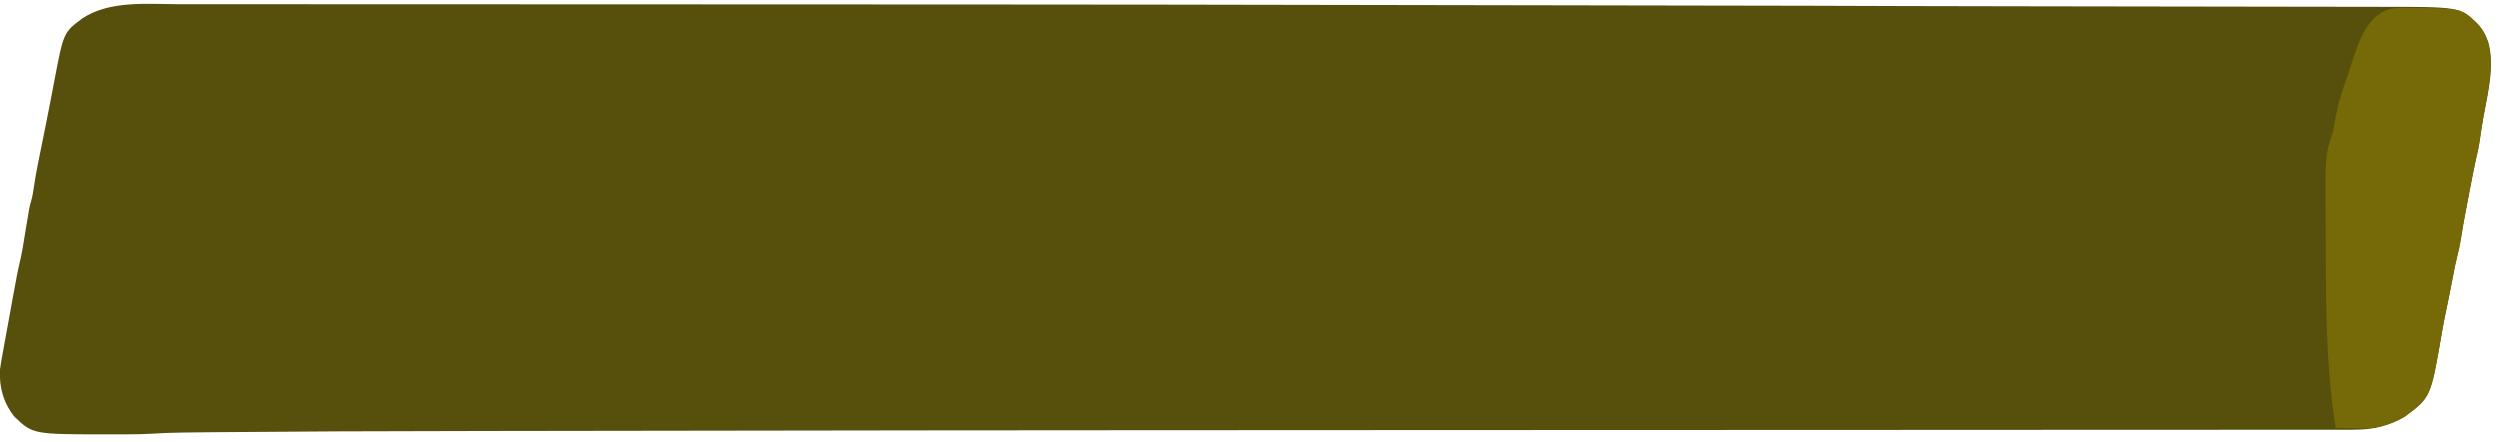
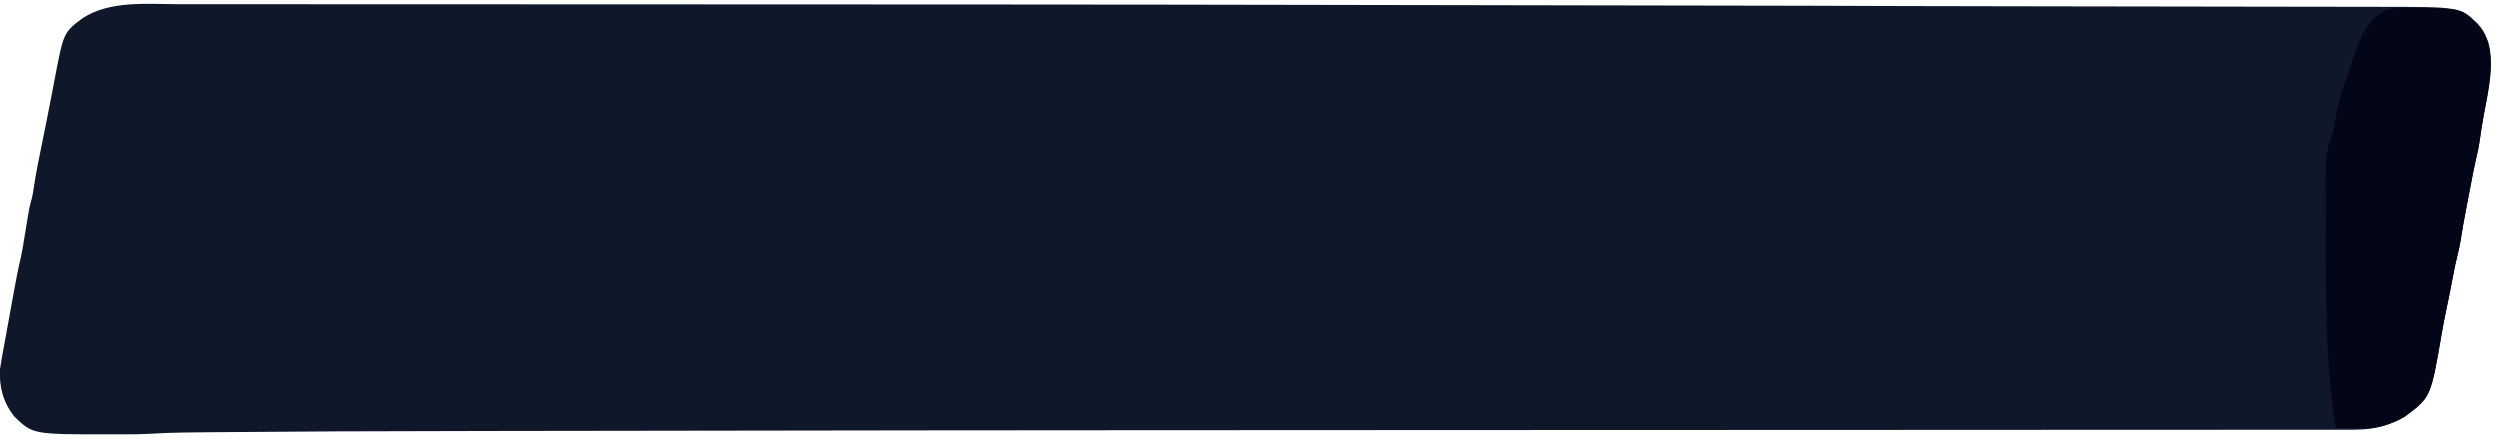
<svg xmlns="http://www.w3.org/2000/svg" version="1.1" viewBox="41 155 2085 368" width="2085" height="368">
-   <path d="M0 0 C5.673 0.013 11.346 0.002 17.02 -0.005 C26.955 -0.015 36.891 -0.01 46.826 0.005 C57.486 0.021 68.146 0.028 78.805 0.025 C79.819 0.024 79.819 0.024 80.853 0.024 C84.301 0.023 87.748 0.021 91.195 0.02 C116.154 0.011 141.113 0.021 166.073 0.042 C190.973 0.062 215.874 0.075 240.774 0.077 C241.553 0.077 242.331 0.077 243.133 0.077 C250.25 0.078 257.366 0.078 264.482 0.079 C282.194 0.08 299.906 0.082 317.618 0.085 C318.828 0.085 318.828 0.085 320.063 0.085 C359.361 0.093 398.658 0.115 437.955 0.139 C491.008 0.17 544.06 0.192 597.113 0.2 C600.428 0.2 603.743 0.201 607.058 0.201 C619.451 0.203 631.844 0.205 644.237 0.207 C724.092 0.218 803.947 0.238 1359.593 1.289 C1416.189 1.528 1472.785 1.636 1529.381 1.723 C1542.02 1.743 1554.659 1.764 1567.298 1.786 C1609.202 1.857 1651.107 1.924 1693.011 1.977 C1714.266 2.004 1735.521 2.038 1756.776 2.079 C1769.58 2.103 1782.384 2.122 1795.188 2.132 C1803.776 2.139 1812.364 2.154 1820.952 2.174 C1825.861 2.185 1830.769 2.193 1835.677 2.193 C1903.197 2.193 1903.197 2.193 1917.518 15.745 C1921.269 19.677 1923.83 23.433 1925.768 28.495 C1926.16 29.506 1926.552 30.517 1926.956 31.558 C1932.358 51.09 1926.904 72.956 1923.252 92.364 C1921.946 99.339 1920.844 106.328 1919.895 113.361 C1919.111 118.934 1917.901 124.346 1916.605 129.821 C1914.983 136.947 1913.648 144.132 1912.268 151.308 C1911.97 152.848 1911.672 154.387 1911.374 155.927 C1910.499 160.448 1909.631 164.971 1908.768 169.495 C1908.56 170.586 1908.56 170.586 1908.348 171.7 C1906.757 180.056 1905.233 188.413 1903.952 196.823 C1903.278 201.039 1902.383 205.14 1901.323 209.277 C1899.758 215.392 1898.543 221.54 1897.393 227.745 C1895.737 236.537 1893.998 245.305 1892.143 254.058 C1890.759 260.605 1889.44 267.146 1888.331 273.745 C1879.044 327.844 1879.044 327.844 1857.589 343.784 C1852.005 347.172 1846.009 349.6 1839.768 351.495 C1838.529 351.877 1838.529 351.877 1837.264 352.267 C1826.698 355.109 1816.328 354.914 1805.459 354.877 C1803.291 354.881 1801.122 354.886 1798.954 354.892 C1792.991 354.905 1787.028 354.899 1781.065 354.891 C1775.243 354.885 1769.421 354.894 1763.599 354.902 C1751.537 354.919 1739.475 354.922 1727.414 354.917 C1715.181 354.912 1702.948 354.913 1690.716 354.923 C1689.942 354.923 1689.169 354.924 1688.371 354.925 C1684.425 354.928 1680.479 354.931 1676.532 354.934 C1647.898 354.957 1619.263 354.966 1590.628 354.967 C1562.005 354.968 1533.382 354.977 1504.759 354.993 C1503.864 354.994 1502.969 354.994 1502.048 354.995 C1492.953 355 1483.859 355.005 1474.764 355.011 C1455.309 355.023 1435.854 355.033 1416.399 355.043 C1415.007 355.044 1415.007 355.044 1413.586 355.045 C1368.333 355.069 1323.08 355.082 1277.826 355.094 C1262.152 355.098 1246.477 355.102 1230.802 355.107 C1229.348 355.107 1229.348 355.107 1227.864 355.107 C1182.645 355.12 1137.426 355.138 1092.207 355.157 C1090.798 355.158 1090.798 355.158 1089.36 355.159 C1060.088 355.171 1030.816 355.185 1001.544 355.198 C999.665 355.199 997.785 355.2 995.906 355.201 C951.216 355.222 906.525 355.243 861.835 355.265 C841.588 355.275 821.342 355.285 801.095 355.295 C800.185 355.295 799.274 355.295 798.337 355.296 C794.662 355.298 790.988 355.299 787.314 355.301 C701.272 355.34 615.229 355.381 259.883 355.933 C252.514 355.951 245.144 355.968 237.774 355.985 C134.351 356.182 134.351 356.182 30.931 356.936 C28.056 356.966 25.18 356.995 22.305 357.023 C17.987 357.067 13.669 357.116 9.351 357.169 C7.844 357.188 6.337 357.205 4.83 357.221 C-4.543 357.322 -13.87 357.701 -23.225 358.271 C-28.754 358.6 -34.28 358.674 -39.818 358.698 C-40.916 358.705 -42.015 358.712 -43.146 358.719 C-46.633 358.736 -50.12 358.743 -53.607 358.745 C-54.798 358.747 -55.99 358.749 -57.218 358.75 C-120.716 358.756 -120.716 358.756 -136.056 344.152 C-145.333 332.826 -149.123 319.003 -148.232 304.495 C-147.578 299.633 -146.689 294.818 -145.794 289.995 C-145.53 288.541 -145.267 287.087 -145.004 285.633 C-144.419 282.405 -143.828 279.178 -143.234 275.951 C-142.323 271.002 -141.425 266.05 -140.528 261.098 C-139.734 256.713 -138.937 252.328 -138.138 247.943 C-137.745 245.789 -137.354 243.634 -136.963 241.48 C-135.125 231.37 -133.273 221.3 -130.873 211.307 C-129.774 206.49 -129.007 201.623 -128.232 196.745 C-127.891 194.658 -127.55 192.571 -127.208 190.484 C-126.961 188.965 -126.961 188.965 -126.709 187.416 C-126.028 183.251 -125.327 179.091 -124.607 174.933 C-124.387 173.653 -124.168 172.373 -123.943 171.054 C-123.232 167.495 -123.232 167.495 -122.224 164.034 C-121.147 160.192 -120.538 156.373 -119.982 152.433 C-118.108 139.921 -115.505 127.551 -112.978 115.159 C-111.906 109.898 -110.848 104.635 -109.794 99.37 C-109.598 98.394 -109.401 97.417 -109.199 96.411 C-107.938 90.113 -106.712 83.808 -105.505 77.499 C-105.198 75.902 -104.892 74.305 -104.585 72.709 C-103.991 69.617 -103.403 66.524 -102.818 63.43 C-95.206 23.536 -95.206 23.536 -79.544 11.808 C-56.838 -3.174 -25.958 -0.08 0 0 Z" fill="#574F0C" transform="translate(189.2316,158.5047)" />
-   <path d="M0 0 C1.532 0.016 3.064 0.032 4.596 0.048 C41.575 0.54 41.575 0.54 54.312 13.012 C64.205 24.013 66.1 36.607 65.578 51.07 C64.796 63.892 62.293 76.641 59.921 89.244 C58.615 96.219 57.513 103.208 56.564 110.241 C55.78 115.814 54.57 121.225 53.274 126.7 C51.652 133.827 50.317 141.011 48.938 148.188 C48.64 149.727 48.341 151.267 48.043 152.807 C47.168 157.328 46.301 161.851 45.438 166.375 C45.299 167.102 45.16 167.83 45.017 168.579 C43.426 176.936 41.902 185.293 40.621 193.703 C39.947 197.919 39.052 202.02 37.992 206.156 C36.427 212.272 35.212 218.42 34.062 224.625 C32.406 233.417 30.667 242.185 28.812 250.938 C27.428 257.485 26.109 264.026 25 270.625 C15.729 324.631 15.729 324.631 -5.723 340.66 C-15.835 346.767 -27.513 350.666 -39.344 350.57 C-40.392 350.566 -40.392 350.566 -41.462 350.562 C-43.662 350.551 -45.862 350.526 -48.062 350.5 C-49.568 350.49 -51.073 350.481 -52.578 350.473 C-56.24 350.451 -59.901 350.416 -63.562 350.375 C-72.418 295.753 -71.713 239.196 -71.924 183.995 C-71.937 181.171 -71.957 178.347 -71.98 175.523 C-72.369 122.322 -72.369 122.322 -65.562 102.375 C-65.11 99.854 -64.697 97.343 -64.312 94.812 C-63.169 87.842 -61.515 81.1 -59.562 74.312 C-59.313 73.445 -59.064 72.577 -58.808 71.683 C-57.463 67.115 -55.961 62.656 -54.25 58.213 C-53.225 55.472 -52.396 52.68 -51.562 49.875 C-50.295 45.703 -48.994 41.585 -47.398 37.527 C-46.728 35.802 -46.096 34.061 -45.477 32.316 C-41.081 20.208 -34.459 7.913 -22.301 2.137 C-15.081 -0.569 -7.586 -0.142 0 0 Z" fill="#766907" transform="translate(2052.562,161.625)" />
+   <path d="M0 0 C5.673 0.013 11.346 0.002 17.02 -0.005 C26.955 -0.015 36.891 -0.01 46.826 0.005 C57.486 0.021 68.146 0.028 78.805 0.025 C79.819 0.024 79.819 0.024 80.853 0.024 C84.301 0.023 87.748 0.021 91.195 0.02 C116.154 0.011 141.113 0.021 166.073 0.042 C190.973 0.062 215.874 0.075 240.774 0.077 C241.553 0.077 242.331 0.077 243.133 0.077 C250.25 0.078 257.366 0.078 264.482 0.079 C282.194 0.08 299.906 0.082 317.618 0.085 C318.828 0.085 318.828 0.085 320.063 0.085 C359.361 0.093 398.658 0.115 437.955 0.139 C491.008 0.17 544.06 0.192 597.113 0.2 C600.428 0.2 603.743 0.201 607.058 0.201 C619.451 0.203 631.844 0.205 644.237 0.207 C724.092 0.218 803.947 0.238 1359.593 1.289 C1416.189 1.528 1472.785 1.636 1529.381 1.723 C1542.02 1.743 1554.659 1.764 1567.298 1.786 C1609.202 1.857 1651.107 1.924 1693.011 1.977 C1714.266 2.004 1735.521 2.038 1756.776 2.079 C1769.58 2.103 1782.384 2.122 1795.188 2.132 C1803.776 2.139 1812.364 2.154 1820.952 2.174 C1825.861 2.185 1830.769 2.193 1835.677 2.193 C1903.197 2.193 1903.197 2.193 1917.518 15.745 C1921.269 19.677 1923.83 23.433 1925.768 28.495 C1926.16 29.506 1926.552 30.517 1926.956 31.558 C1932.358 51.09 1926.904 72.956 1923.252 92.364 C1921.946 99.339 1920.844 106.328 1919.895 113.361 C1919.111 118.934 1917.901 124.346 1916.605 129.821 C1914.983 136.947 1913.648 144.132 1912.268 151.308 C1911.97 152.848 1911.672 154.387 1911.374 155.927 C1910.499 160.448 1909.631 164.971 1908.768 169.495 C1908.56 170.586 1908.56 170.586 1908.348 171.7 C1906.757 180.056 1905.233 188.413 1903.952 196.823 C1903.278 201.039 1902.383 205.14 1901.323 209.277 C1899.758 215.392 1898.543 221.54 1897.393 227.745 C1895.737 236.537 1893.998 245.305 1892.143 254.058 C1890.759 260.605 1889.44 267.146 1888.331 273.745 C1879.044 327.844 1879.044 327.844 1857.589 343.784 C1852.005 347.172 1846.009 349.6 1839.768 351.495 C1838.529 351.877 1838.529 351.877 1837.264 352.267 C1826.698 355.109 1816.328 354.914 1805.459 354.877 C1803.291 354.881 1801.122 354.886 1798.954 354.892 C1792.991 354.905 1787.028 354.899 1781.065 354.891 C1775.243 354.885 1769.421 354.894 1763.599 354.902 C1751.537 354.919 1739.475 354.922 1727.414 354.917 C1715.181 354.912 1702.948 354.913 1690.716 354.923 C1689.942 354.923 1689.169 354.924 1688.371 354.925 C1684.425 354.928 1680.479 354.931 1676.532 354.934 C1647.898 354.957 1619.263 354.966 1590.628 354.967 C1562.005 354.968 1533.382 354.977 1504.759 354.993 C1503.864 354.994 1502.969 354.994 1502.048 354.995 C1492.953 355 1483.859 355.005 1474.764 355.011 C1455.309 355.023 1435.854 355.033 1416.399 355.043 C1415.007 355.044 1415.007 355.044 1413.586 355.045 C1368.333 355.069 1323.08 355.082 1277.826 355.094 C1262.152 355.098 1246.477 355.102 1230.802 355.107 C1229.348 355.107 1229.348 355.107 1227.864 355.107 C1182.645 355.12 1137.426 355.138 1092.207 355.157 C1090.798 355.158 1090.798 355.158 1089.36 355.159 C1060.088 355.171 1030.816 355.185 1001.544 355.198 C999.665 355.199 997.785 355.2 995.906 355.201 C951.216 355.222 906.525 355.243 861.835 355.265 C841.588 355.275 821.342 355.285 801.095 355.295 C800.185 355.295 799.274 355.295 798.337 355.296 C794.662 355.298 790.988 355.299 787.314 355.301 C701.272 355.34 615.229 355.381 259.883 355.933 C252.514 355.951 245.144 355.968 237.774 355.985 C134.351 356.182 134.351 356.182 30.931 356.936 C28.056 356.966 25.18 356.995 22.305 357.023 C17.987 357.067 13.669 357.116 9.351 357.169 C7.844 357.188 6.337 357.205 4.83 357.221 C-4.543 357.322 -13.87 357.701 -23.225 358.271 C-28.754 358.6 -34.28 358.674 -39.818 358.698 C-40.916 358.705 -42.015 358.712 -43.146 358.719 C-46.633 358.736 -50.12 358.743 -53.607 358.745 C-54.798 358.747 -55.99 358.749 -57.218 358.75 C-120.716 358.756 -120.716 358.756 -136.056 344.152 C-145.333 332.826 -149.123 319.003 -148.232 304.495 C-147.578 299.633 -146.689 294.818 -145.794 289.995 C-145.53 288.541 -145.267 287.087 -145.004 285.633 C-144.419 282.405 -143.828 279.178 -143.234 275.951 C-142.323 271.002 -141.425 266.05 -140.528 261.098 C-139.734 256.713 -138.937 252.328 -138.138 247.943 C-137.745 245.789 -137.354 243.634 -136.963 241.48 C-135.125 231.37 -133.273 221.3 -130.873 211.307 C-129.774 206.49 -129.007 201.623 -128.232 196.745 C-127.891 194.658 -127.55 192.571 -127.208 190.484 C-126.961 188.965 -126.961 188.965 -126.709 187.416 C-126.028 183.251 -125.327 179.091 -124.607 174.933 C-124.387 173.653 -124.168 172.373 -123.943 171.054 C-123.232 167.495 -123.232 167.495 -122.224 164.034 C-121.147 160.192 -120.538 156.373 -119.982 152.433 C-118.108 139.921 -115.505 127.551 -112.978 115.159 C-111.906 109.898 -110.848 104.635 -109.794 99.37 C-109.598 98.394 -109.401 97.417 -109.199 96.411 C-107.938 90.113 -106.712 83.808 -105.505 77.499 C-105.198 75.902 -104.892 74.305 -104.585 72.709 C-103.991 69.617 -103.403 66.524 -102.818 63.43 C-95.206 23.536 -95.206 23.536 -79.544 11.808 C-56.838 -3.174 -25.958 -0.08 0 0 Z" fill="#0F172A" transform="translate(189.2316,158.5047)" />
+   <path d="M0 0 C1.532 0.016 3.064 0.032 4.596 0.048 C41.575 0.54 41.575 0.54 54.312 13.012 C64.205 24.013 66.1 36.607 65.578 51.07 C64.796 63.892 62.293 76.641 59.921 89.244 C58.615 96.219 57.513 103.208 56.564 110.241 C55.78 115.814 54.57 121.225 53.274 126.7 C51.652 133.827 50.317 141.011 48.938 148.188 C48.64 149.727 48.341 151.267 48.043 152.807 C47.168 157.328 46.301 161.851 45.438 166.375 C45.299 167.102 45.16 167.83 45.017 168.579 C43.426 176.936 41.902 185.293 40.621 193.703 C39.947 197.919 39.052 202.02 37.992 206.156 C36.427 212.272 35.212 218.42 34.062 224.625 C32.406 233.417 30.667 242.185 28.812 250.938 C27.428 257.485 26.109 264.026 25 270.625 C15.729 324.631 15.729 324.631 -5.723 340.66 C-15.835 346.767 -27.513 350.666 -39.344 350.57 C-40.392 350.566 -40.392 350.566 -41.462 350.562 C-43.662 350.551 -45.862 350.526 -48.062 350.5 C-49.568 350.49 -51.073 350.481 -52.578 350.473 C-56.24 350.451 -59.901 350.416 -63.562 350.375 C-72.418 295.753 -71.713 239.196 -71.924 183.995 C-71.937 181.171 -71.957 178.347 -71.98 175.523 C-72.369 122.322 -72.369 122.322 -65.562 102.375 C-65.11 99.854 -64.697 97.343 -64.312 94.812 C-63.169 87.842 -61.515 81.1 -59.562 74.312 C-59.313 73.445 -59.064 72.577 -58.808 71.683 C-57.463 67.115 -55.961 62.656 -54.25 58.213 C-53.225 55.472 -52.396 52.68 -51.562 49.875 C-50.295 45.703 -48.994 41.585 -47.398 37.527 C-46.728 35.802 -46.096 34.061 -45.477 32.316 C-41.081 20.208 -34.459 7.913 -22.301 2.137 C-15.081 -0.569 -7.586 -0.142 0 0 Z" fill="#020617" transform="translate(2052.562,161.625)" />
</svg>
